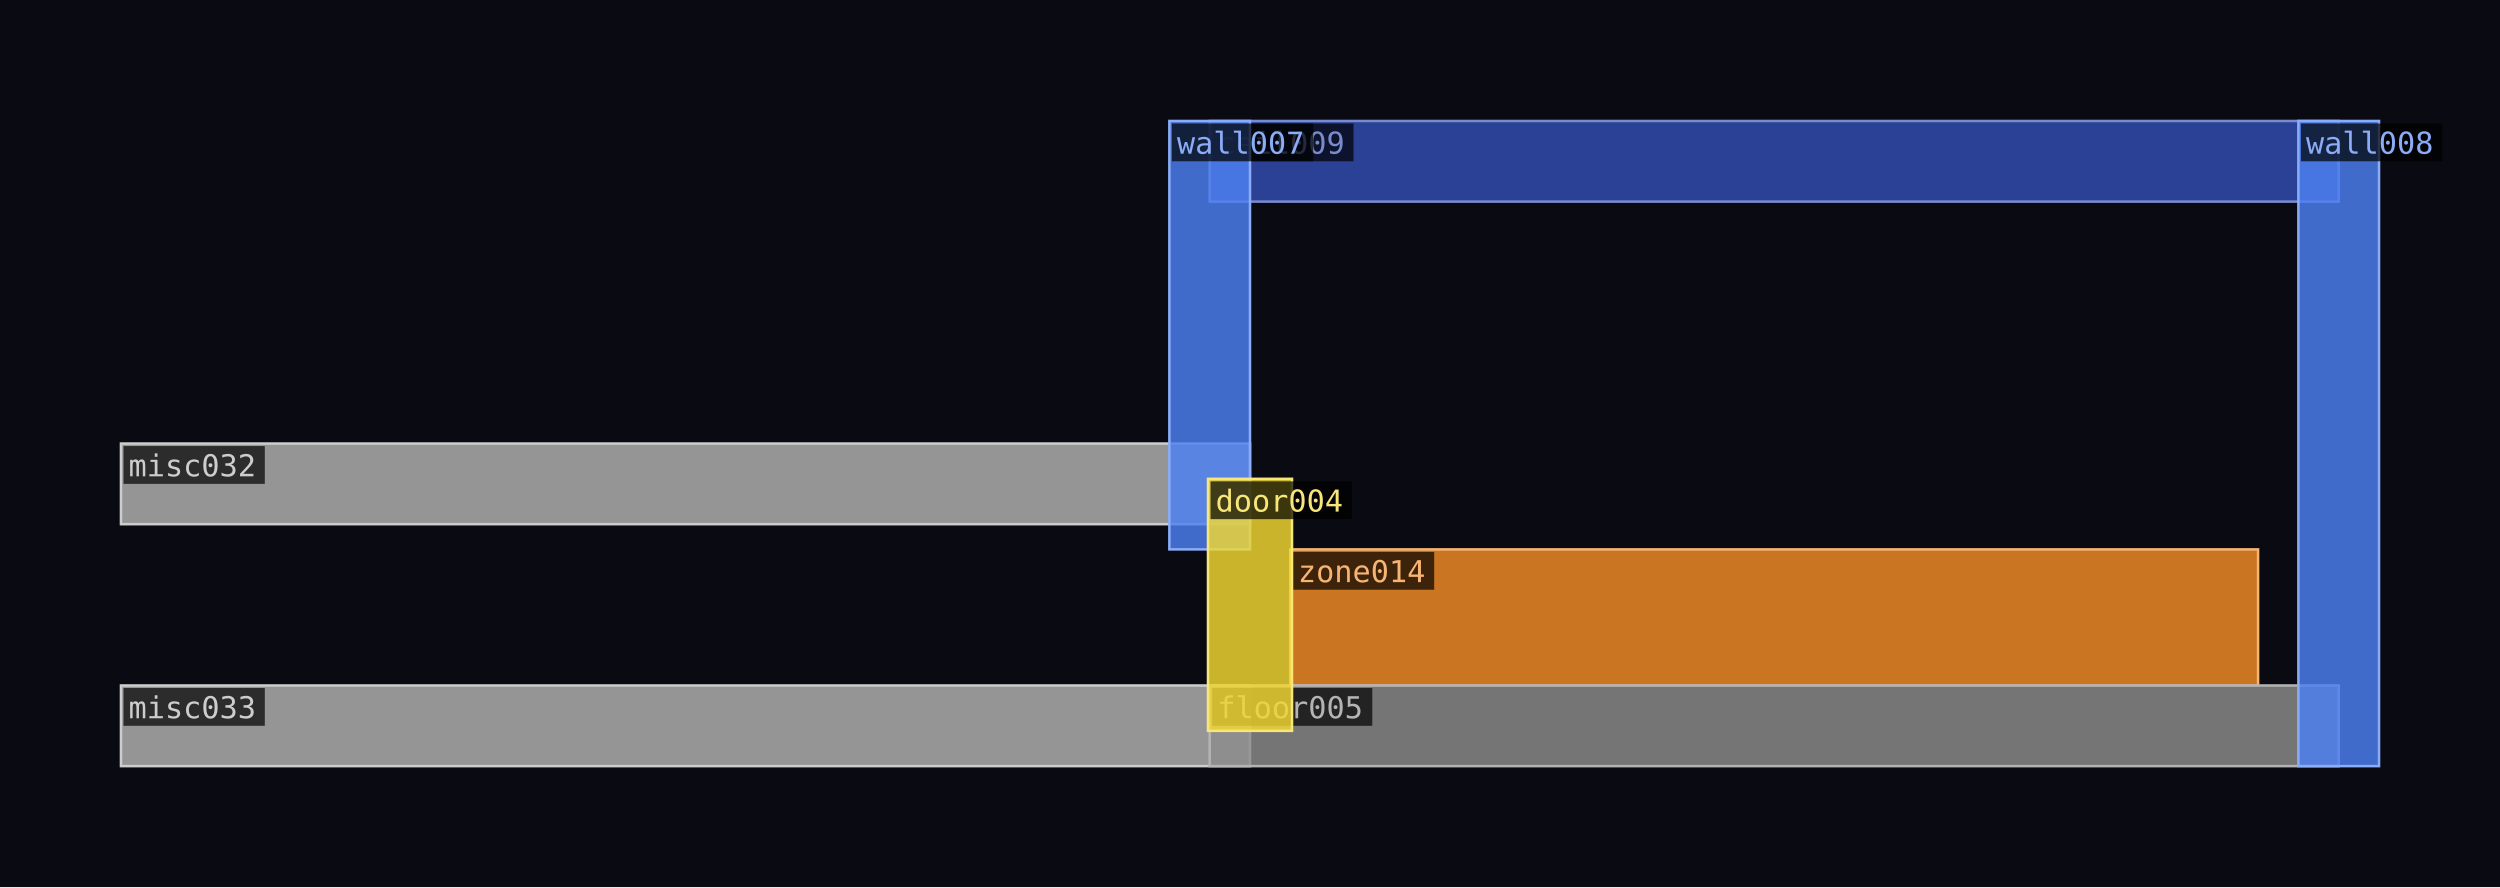
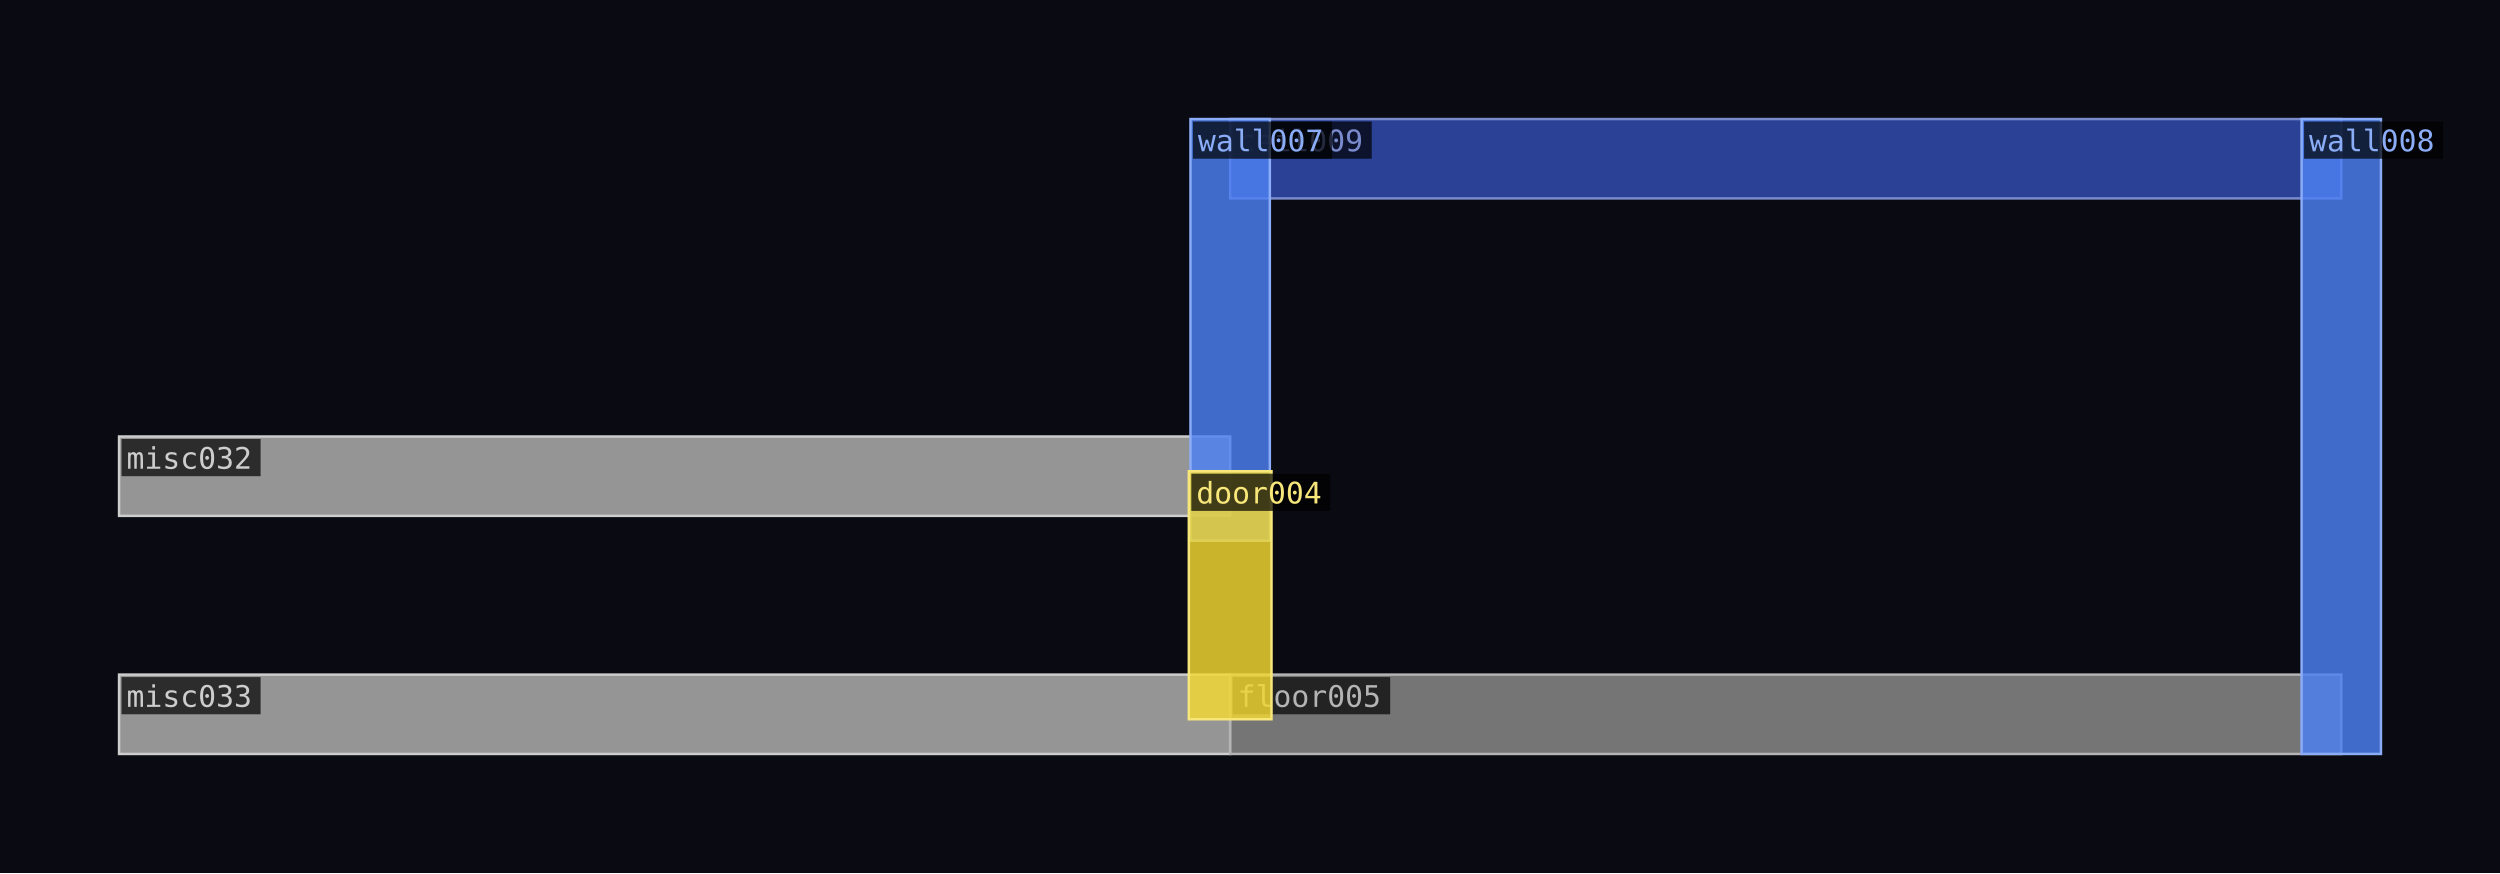
- <svg xmlns="http://www.w3.org/2000/svg" viewBox="17872 -1618 1984 704" width="1984" height="704" font-family="monospace">
-   <rect x="17872" y="-1618" width="1984" height="704" fill="#0a0a12" />
-   <rect x="18896" y="-1182" width="768" height="108" fill="#f28c26" fill-opacity="0.82" stroke="#f7b472" stroke-width="2" />
-   <rect x="18898" y="-1180" width="112.16" height="30" fill="#000000" fill-opacity="0.7" />
-   <text x="18902" y="-1156" font-size="24" fill="#f7b472">zone014</text>
+ <svg xmlns="http://www.w3.org/2000/svg" viewBox="17872 -1618 2016 704" width="2016" height="704" font-family="monospace">
+   <rect x="17872" y="-1618" width="2016" height="704" fill="#0a0a12" />
  <rect x="17968" y="-1074" width="896" height="64" fill="#b3b3b3" fill-opacity="0.82" stroke="#cdcdcd" stroke-width="2" />
  <rect x="17970" y="-1072" width="112.16" height="30" fill="#000000" fill-opacity="0.7" />
  <text x="17974" y="-1048" font-size="24" fill="#cdcdcd">misc033</text>
  <rect x="17968" y="-1266" width="896" height="64" fill="#b3b3b3" fill-opacity="0.82" stroke="#cdcdcd" stroke-width="2" />
  <rect x="17970" y="-1264" width="112.16" height="30" fill="#000000" fill-opacity="0.7" />
  <text x="17974" y="-1240" font-size="24" fill="#cdcdcd">misc032</text>
-   <rect x="18832" y="-1074" width="896" height="64" fill="#8c8c8c" fill-opacity="0.82" stroke="#b4b4b4" stroke-width="2" />
-   <rect x="18834" y="-1072" width="127.04" height="30" fill="#000000" fill-opacity="0.7" />
-   <text x="18838" y="-1048" font-size="24" fill="#b4b4b4">floor005</text>
-   <rect x="18832" y="-1522" width="896" height="64" fill="#334db3" fill-opacity="0.82" stroke="#7a8bcd" stroke-width="2" />
+   <rect x="18864" y="-1074" width="896" height="64" fill="#8c8c8c" fill-opacity="0.82" stroke="#b4b4b4" stroke-width="2" />
+   <rect x="18866" y="-1072" width="127.04" height="30" fill="#000000" fill-opacity="0.7" />
+   <text x="18870" y="-1048" font-size="24" fill="#b4b4b4">floor005</text>
+   <rect x="18864" y="-1522" width="896" height="64" fill="#334db3" fill-opacity="0.82" stroke="#7a8bcd" stroke-width="2" />
+   <rect x="18866" y="-1520" width="112.16" height="30" fill="#000000" fill-opacity="0.7" />
+   <text x="18870" y="-1496" font-size="24" fill="#7a8bcd">ceil009</text>
+   <rect x="19728" y="-1522" width="64" height="512" fill="#4d80f2" fill-opacity="0.82" stroke="#8bacf7" stroke-width="2" />
+   <rect x="19730" y="-1520" width="112.16" height="30" fill="#000000" fill-opacity="0.7" />
+   <text x="19734" y="-1496" font-size="24" fill="#8bacf7">wall008</text>
+   <rect x="18832" y="-1522" width="64" height="340" fill="#4d80f2" fill-opacity="0.82" stroke="#8bacf7" stroke-width="2" />
  <rect x="18834" y="-1520" width="112.16" height="30" fill="#000000" fill-opacity="0.7" />
-   <text x="18838" y="-1496" font-size="24" fill="#7a8bcd">ceil009</text>
-   <rect x="19696" y="-1522" width="64" height="512" fill="#4d80f2" fill-opacity="0.82" stroke="#8bacf7" stroke-width="2" />
-   <rect x="19698" y="-1520" width="112.16" height="30" fill="#000000" fill-opacity="0.7" />
-   <text x="19702" y="-1496" font-size="24" fill="#8bacf7">wall008</text>
-   <rect x="18800" y="-1522" width="64" height="340" fill="#4d80f2" fill-opacity="0.82" stroke="#8bacf7" stroke-width="2" />
-   <rect x="18802" y="-1520" width="112.16" height="30" fill="#000000" fill-opacity="0.7" />
-   <text x="18806" y="-1496" font-size="24" fill="#8bacf7">wall007</text>
+   <text x="18838" y="-1496" font-size="24" fill="#8bacf7">wall007</text>
  <rect x="18830.67" y="-1238" width="66.67" height="200" fill="#f2d933" fill-opacity="0.82" stroke="#f7e67a" stroke-width="2" />
  <rect x="18832.67" y="-1236" width="112.16" height="30" fill="#000000" fill-opacity="0.7" />
  <text x="18836.67" y="-1212" font-size="24" fill="#f7e67a">door004</text>
</svg>
